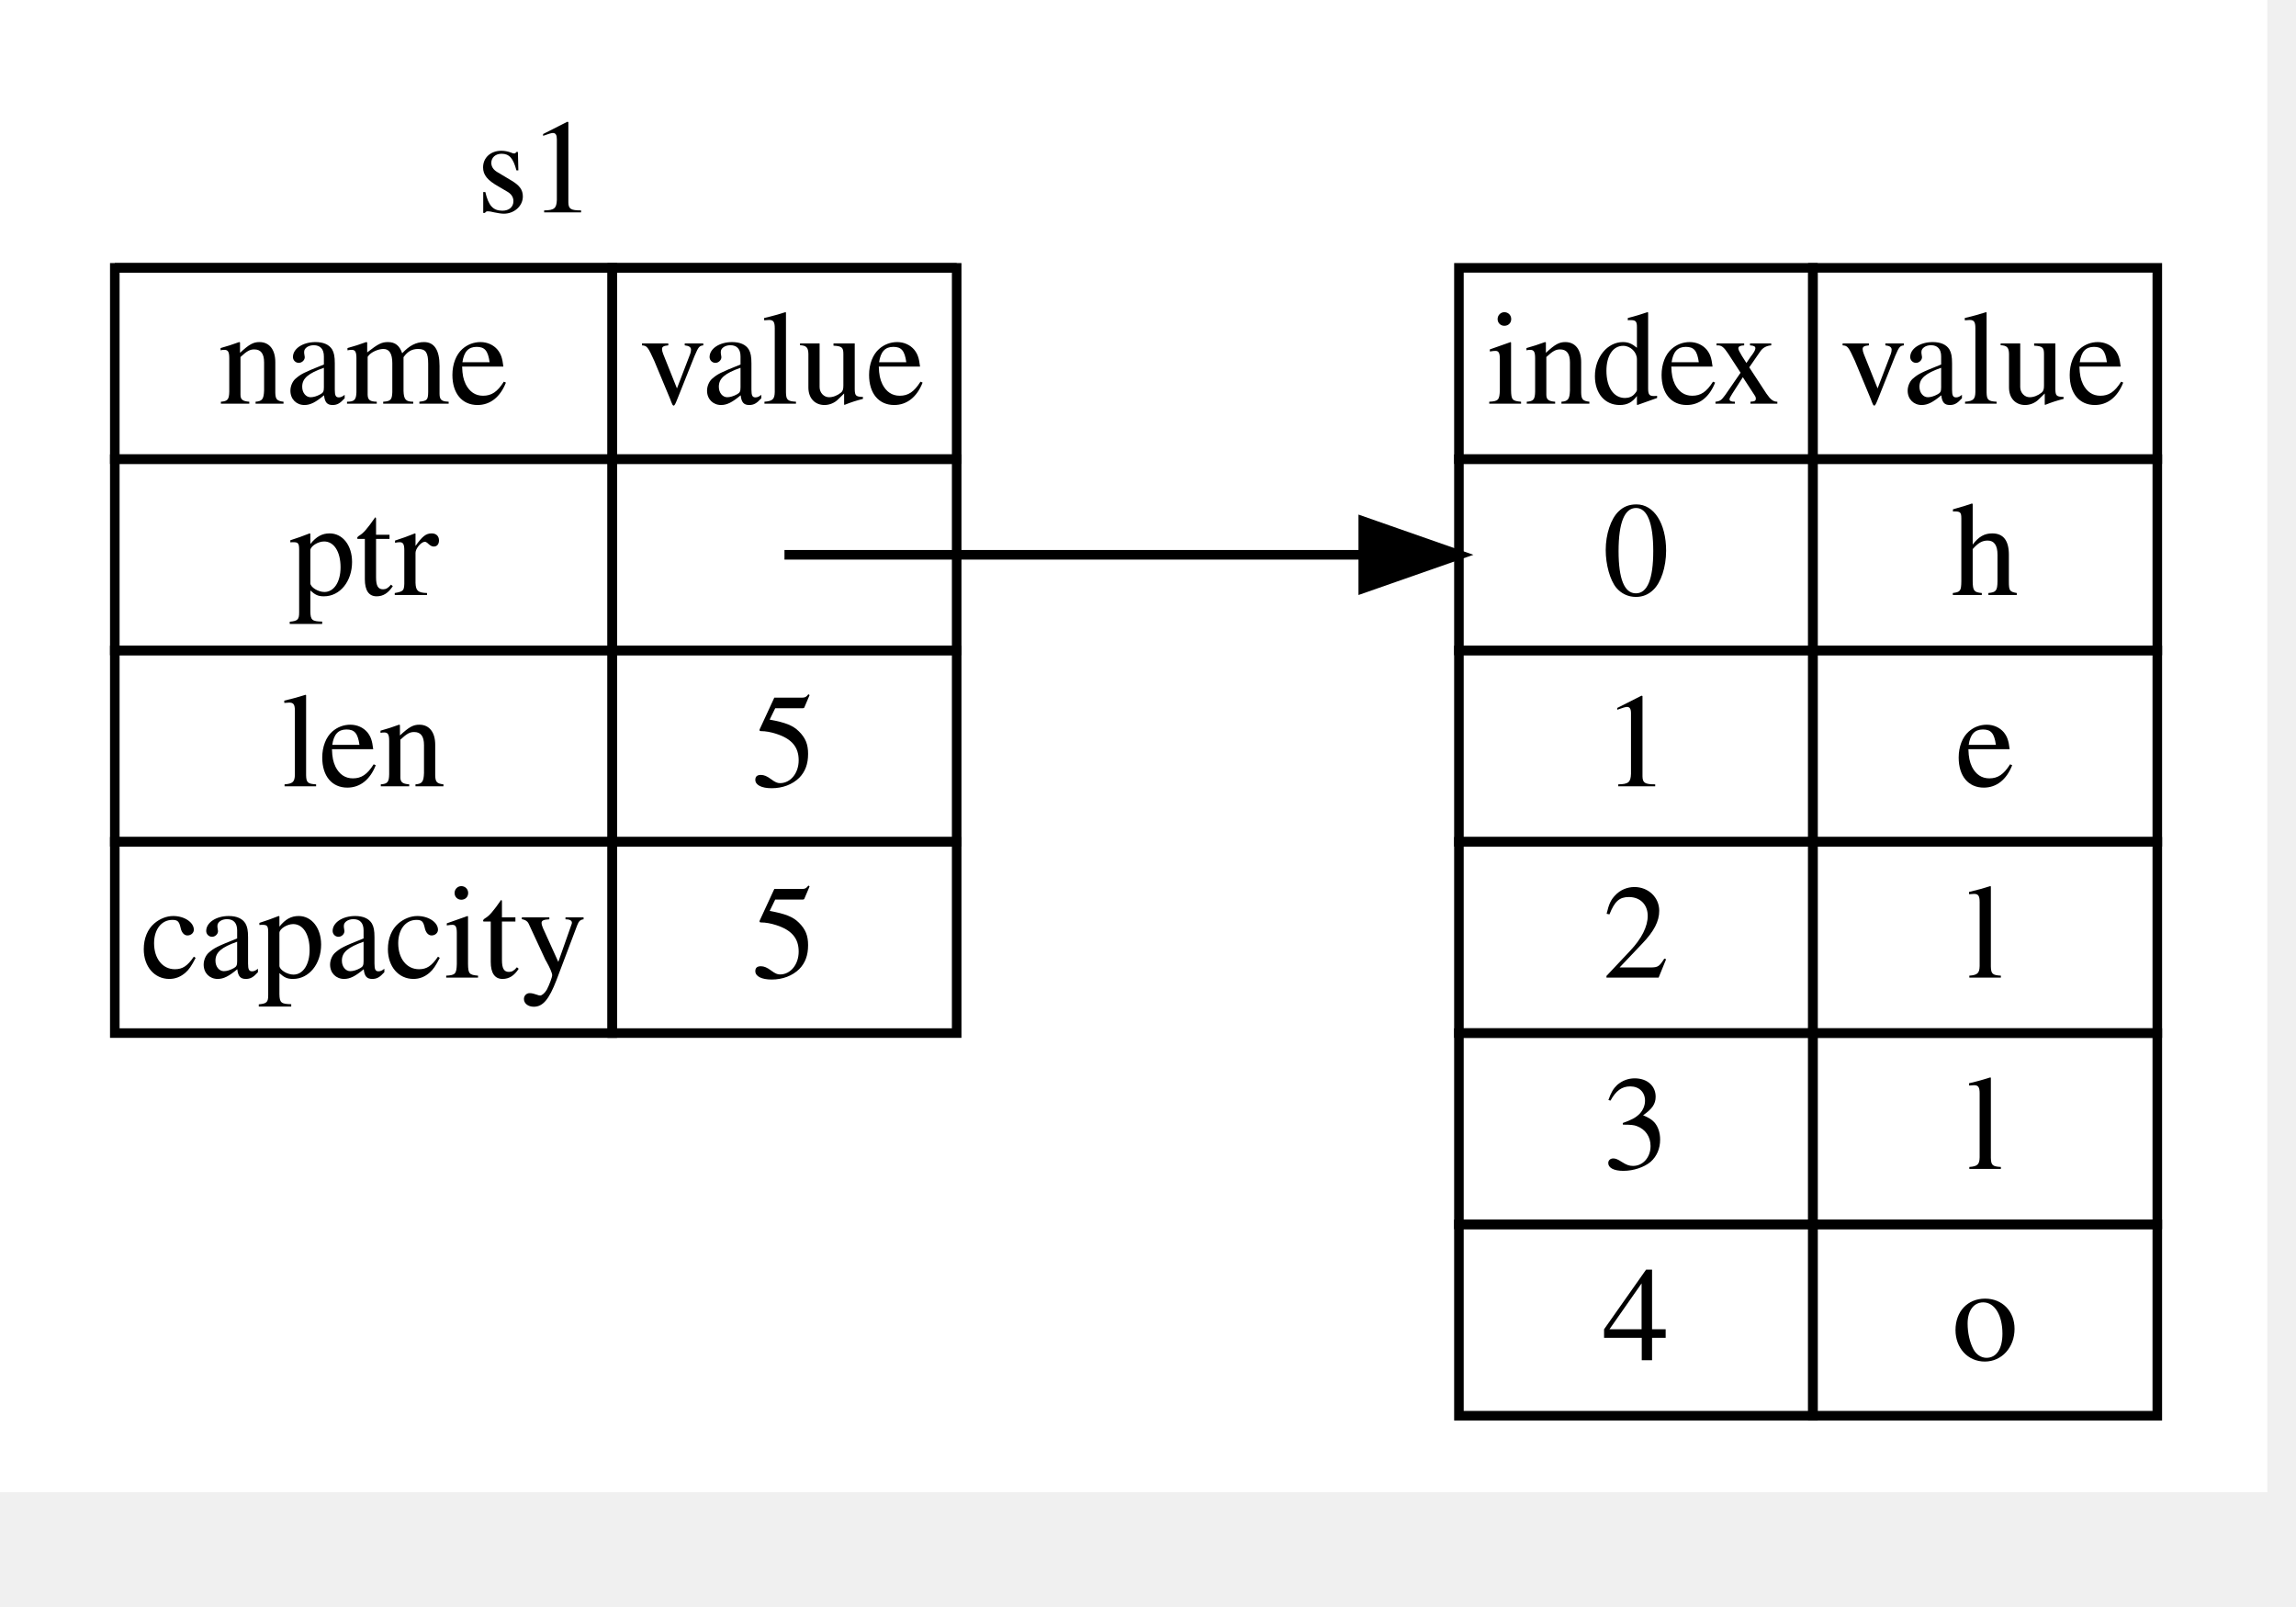
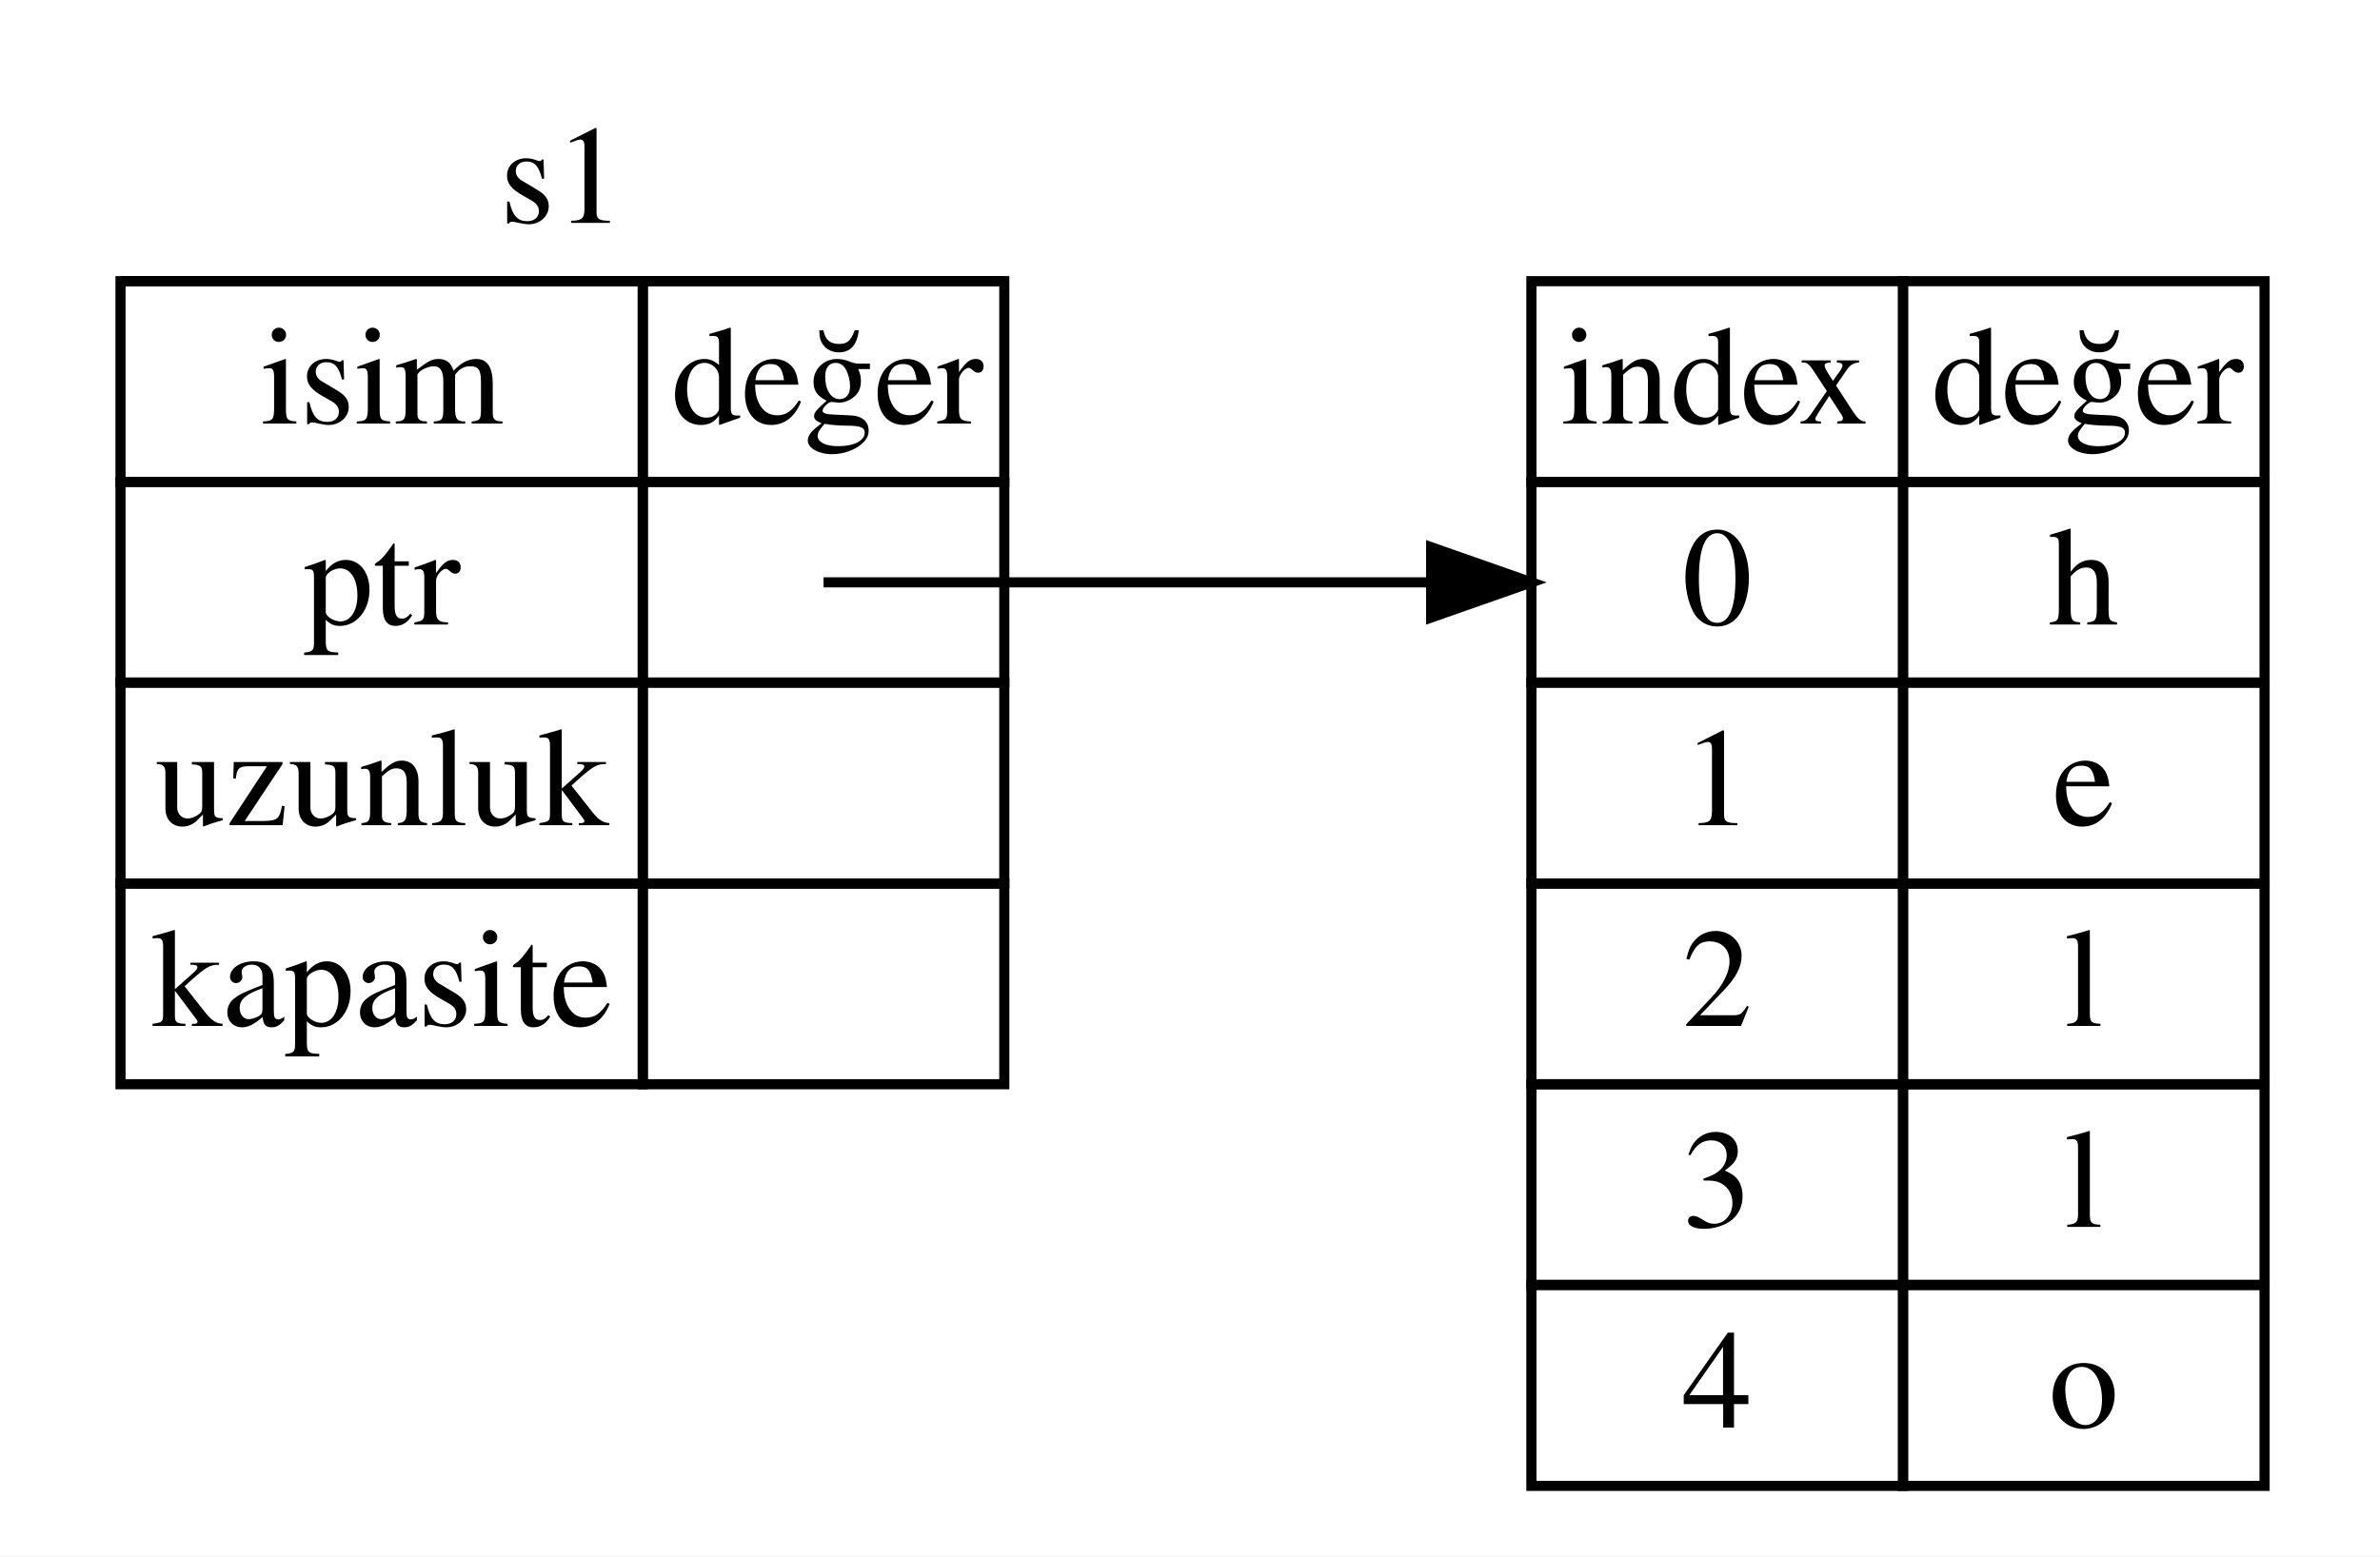
- <svg xmlns="http://www.w3.org/2000/svg" viewBox="0.00 0.00 1000.00 700.00">
-   <g id="graph0" class="graph" transform="scale(4.1667 4.1667) rotate(0) translate(4 152)">
-     <polygon fill="#ffffff" stroke="transparent" points="-4,4 -4,-152 233,-152 233,4 -4,4" />
-     <g id="node1" class="node">
-       <polyline fill="none" stroke="#000000" points="8,-124 96,-124 " />
-       <text text-anchor="start" x="45.776" y="-129.8" font-family="Times,serif" font-size="14.00" fill="#000000">s1</text>
-       <polygon fill="none" stroke="#000000" points="8,-104 8,-124 60,-124 60,-104 8,-104" />
-       <text text-anchor="start" x="18.841" y="-109.8" font-family="Times,serif" font-size="14.00" fill="#000000">name</text>
-       <polygon fill="none" stroke="#000000" points="60,-104 60,-124 96,-124 96,-104 60,-104" />
-       <text text-anchor="start" x="62.841" y="-109.8" font-family="Times,serif" font-size="14.00" fill="#000000">value</text>
-       <polygon fill="none" stroke="#000000" points="8,-84 8,-104 60,-104 60,-84 8,-84" />
-       <text text-anchor="start" x="26.224" y="-89.8" font-family="Times,serif" font-size="14.00" fill="#000000">ptr</text>
-       <polygon fill="none" stroke="#000000" points="60,-84 60,-104 96,-104 96,-84 60,-84" />
-       <polygon fill="none" stroke="#000000" points="8,-64 8,-84 60,-84 60,-64 8,-64" />
-       <text text-anchor="start" x="25.448" y="-69.8" font-family="Times,serif" font-size="14.00" fill="#000000">len</text>
-       <polygon fill="none" stroke="#000000" points="60,-64 60,-84 96,-84 96,-64 60,-64" />
-       <text text-anchor="start" x="74.5" y="-69.8" font-family="Times,serif" font-size="14.00" fill="#000000">5</text>
-       <polygon fill="none" stroke="#000000" points="8,-44 8,-64 60,-64 60,-44 8,-44" />
-       <text text-anchor="start" x="10.683" y="-49.8" font-family="Times,serif" font-size="14.00" fill="#000000">capacity</text>
-       <polygon fill="none" stroke="#000000" points="60,-44 60,-64 96,-64 96,-44 60,-44" />
-       <text text-anchor="start" x="74.5" y="-49.8" font-family="Times,serif" font-size="14.00" fill="#000000">5</text>
-     </g>
-     <g id="node2" class="node">
-       <polygon fill="none" stroke="#000000" points="148.5,-104 148.5,-124 185.5,-124 185.5,-104 148.5,-104" />
-       <text text-anchor="start" x="151.448" y="-109.8" font-family="Times,serif" font-size="14.00" fill="#000000">index</text>
-       <polygon fill="none" stroke="#000000" points="185.5,-104 185.5,-124 221.5,-124 221.5,-104 185.5,-104" />
-       <text text-anchor="start" x="188.341" y="-109.8" font-family="Times,serif" font-size="14.00" fill="#000000">value</text>
-       <polygon fill="none" stroke="#000000" points="148.5,-84 148.5,-104 185.5,-104 185.5,-84 148.5,-84" />
-       <text text-anchor="start" x="163.5" y="-89.8" font-family="Times,serif" font-size="14.00" fill="#000000">0</text>
-       <polygon fill="none" stroke="#000000" points="185.5,-84 185.5,-104 221.5,-104 221.5,-84 185.5,-84" />
-       <text text-anchor="start" x="200" y="-89.8" font-family="Times,serif" font-size="14.00" fill="#000000">h</text>
-       <polygon fill="none" stroke="#000000" points="148.5,-64 148.5,-84 185.5,-84 185.5,-64 148.5,-64" />
-       <text text-anchor="start" x="163.5" y="-69.8" font-family="Times,serif" font-size="14.00" fill="#000000">1</text>
-       <polygon fill="none" stroke="#000000" points="185.5,-64 185.5,-84 221.5,-84 221.5,-64 185.5,-64" />
-       <text text-anchor="start" x="200.393" y="-69.8" font-family="Times,serif" font-size="14.00" fill="#000000">e</text>
-       <polygon fill="none" stroke="#000000" points="148.5,-44 148.5,-64 185.5,-64 185.5,-44 148.5,-44" />
-       <text text-anchor="start" x="163.5" y="-49.8" font-family="Times,serif" font-size="14.00" fill="#000000">2</text>
-       <polygon fill="none" stroke="#000000" points="185.5,-44 185.5,-64 221.5,-64 221.5,-44 185.5,-44" />
-       <text text-anchor="start" x="201.555" y="-49.8" font-family="Times,serif" font-size="14.00" fill="#000000">l</text>
-       <polygon fill="none" stroke="#000000" points="148.5,-24 148.5,-44 185.5,-44 185.5,-24 148.5,-24" />
-       <text text-anchor="start" x="163.5" y="-29.8" font-family="Times,serif" font-size="14.00" fill="#000000">3</text>
-       <polygon fill="none" stroke="#000000" points="185.5,-24 185.5,-44 221.5,-44 221.5,-24 185.5,-24" />
-       <text text-anchor="start" x="201.555" y="-29.8" font-family="Times,serif" font-size="14.00" fill="#000000">l</text>
-       <polygon fill="none" stroke="#000000" points="148.5,-4 148.5,-24 185.5,-24 185.5,-4 148.5,-4" />
-       <text text-anchor="start" x="163.5" y="-9.8" font-family="Times,serif" font-size="14.00" fill="#000000">4</text>
-       <polygon fill="none" stroke="#000000" points="185.5,-4 185.5,-24 221.5,-24 221.5,-4 185.5,-4" />
-       <text text-anchor="start" x="200" y="-9.8" font-family="Times,serif" font-size="14.00" fill="#000000">o</text>
-     </g>
-     <g id="edge1" class="edge">
-       <path fill="none" stroke="#000000" d="M78,-94C78,-94 109.341,-94 138.38,-94" />
-       <polygon fill="#000000" stroke="#000000" points="138.5,-97.5 148.5,-94 138.5,-90.5 138.5,-97.5" />
+ <svg xmlns="http://www.w3.org/2000/svg" id="katman_1" data-name="katman 1" version="1.1" viewBox="0 0 987.5 645.9">
+   <defs>
+     <style>
+       .cls-1, .cls-2, .cls-3 {
+         stroke: #000;
+         stroke-miterlimit: 16.7;
+         stroke-width: 4.2px;
+       }
+ 
+       .cls-1, .cls-4 {
+         fill: #000;
+       }
+ 
+       .cls-2 {
+         fill: #fff;
+         stroke-opacity: 0;
+       }
+ 
+       .cls-3 {
+         fill: none;
+       }
+ 
+       .cls-5, .cls-4 {
+         isolation: isolate;
+       }
+ 
+       .cls-4 {
+         font-family: Times-Roman, Times;
+         font-size: 58.3px;
+       }
+     </style>
+   </defs>
+   <g class="cls-5">
+     <text class="cls-4" transform="translate(327.1 342.5)">
+       <tspan x="0" y="0">5</tspan>
+     </text>
+   </g>
+   <g class="cls-5">
+     <text class="cls-4" transform="translate(327.1 425.8)">
+       <tspan x="0" y="0">5</tspan>
+     </text>
+   </g>
+   <g>
+     <polygon class="cls-2" points="0 645.9 0 0 987.5 0 987.5 645.9 0 645.9" />
+     <g>
+       <g>
+         <line class="cls-3" x1="50" y1="116.7" x2="416.7" y2="116.7" />
+         <g class="cls-5">
+           <text class="cls-4" transform="translate(207.4 92.5)">
+             <tspan x="0" y="0">s1</tspan>
+           </text>
+         </g>
+         <polygon class="cls-3" points="50 200 50 116.7 266.7 116.7 266.7 200 50 200" />
+         <g class="cls-5">
+           <text class="cls-4" transform="translate(108.2 175.8)">
+             <tspan x="0" y="0">isim</tspan>
+           </text>
+         </g>
+         <polygon class="cls-3" points="266.7 200 266.7 116.7 416.7 116.7 416.7 200 266.7 200" />
+         <g class="cls-5">
+           <text class="cls-4" transform="translate(278.5 175.8)">
+             <tspan x="0" y="0">değer</tspan>
+           </text>
+         </g>
+         <polygon class="cls-3" points="50 283.3 50 200 266.7 200 266.7 283.3 50 283.3" />
+         <g class="cls-5">
+           <text class="cls-4" transform="translate(125.9 259.2)">
+             <tspan x="0" y="0">ptr</tspan>
+           </text>
+         </g>
+         <polygon class="cls-3" points="266.7 283.3 266.7 200 416.7 200 416.7 283.3 266.7 283.3" />
+         <polygon class="cls-3" points="50 366.7 50 283.3 266.7 283.3 266.7 366.7 50 366.7" />
+         <g class="cls-5">
+           <text class="cls-4" transform="translate(64.5 342.5)">
+             <tspan x="0" y="0">uzunluk</tspan>
+           </text>
+         </g>
+         <polygon class="cls-3" points="266.7 366.7 266.7 283.3 416.7 283.3 416.7 366.7 266.7 366.7" />
+         <polygon class="cls-3" points="50 450 50 366.7 266.7 366.7 266.7 450 50 450" />
+         <g class="cls-5">
+           <text class="cls-4" transform="translate(62.9 425.8)">
+             <tspan x="0" y="0">kapasite</tspan>
+           </text>
+         </g>
+         <polygon class="cls-3" points="266.7 450 266.7 366.7 416.7 366.7 416.7 450 266.7 450" />
+       </g>
+       <g id="node2">
+         <polygon class="cls-3" points="635.4 200 635.4 116.7 789.6 116.7 789.6 200 635.4 200" />
+         <g class="cls-5">
+           <text class="cls-4" transform="translate(647.7 175.8)">
+             <tspan x="0" y="0">index</tspan>
+           </text>
+         </g>
+         <polygon class="cls-3" points="789.6 200 789.6 116.7 939.6 116.7 939.6 200 789.6 200" />
+         <g class="cls-5">
+           <text class="cls-4" transform="translate(801.4 175.8)">
+             <tspan x="0" y="0">değer</tspan>
+           </text>
+         </g>
+         <polygon class="cls-3" points="635.4 283.3 635.4 200 789.6 200 789.6 283.3 635.4 283.3" />
+         <g class="cls-5">
+           <text class="cls-4" transform="translate(697.9 259.2)">
+             <tspan x="0" y="0">0</tspan>
+           </text>
+         </g>
+         <polygon class="cls-3" points="789.6 283.3 789.6 200 939.6 200 939.6 283.3 789.6 283.3" />
+         <g class="cls-5">
+           <text class="cls-4" transform="translate(850 259.2)">
+             <tspan x="0" y="0">h</tspan>
+           </text>
+         </g>
+         <polygon class="cls-3" points="635.4 366.7 635.4 283.3 789.6 283.3 789.6 366.7 635.4 366.7" />
+         <g class="cls-5">
+           <text class="cls-4" transform="translate(697.9 342.5)">
+             <tspan x="0" y="0">1</tspan>
+           </text>
+         </g>
+         <polygon class="cls-3" points="789.6 366.7 789.6 283.3 939.6 283.3 939.6 366.7 789.6 366.7" />
+         <g class="cls-5">
+           <text class="cls-4" transform="translate(851.6 342.5)">
+             <tspan x="0" y="0">e</tspan>
+           </text>
+         </g>
+         <polygon class="cls-3" points="635.4 450 635.4 366.7 789.6 366.7 789.6 450 635.4 450" />
+         <g class="cls-5">
+           <text class="cls-4" transform="translate(697.9 425.8)">
+             <tspan x="0" y="0">2</tspan>
+           </text>
+         </g>
+         <polygon class="cls-3" points="789.6 450 789.6 366.7 939.6 366.7 939.6 450 789.6 450" />
+         <g class="cls-5">
+           <text class="cls-4" transform="translate(856.5 425.8)">
+             <tspan x="0" y="0">l</tspan>
+           </text>
+         </g>
+         <polygon class="cls-3" points="635.4 533.3 635.4 450 789.6 450 789.6 533.3 635.4 533.3" />
+         <g class="cls-5">
+           <text class="cls-4" transform="translate(697.9 509.2)">
+             <tspan x="0" y="0">3</tspan>
+           </text>
+         </g>
+         <polygon class="cls-3" points="789.6 533.3 789.6 450 939.6 450 939.6 533.3 789.6 533.3" />
+         <g class="cls-5">
+           <text class="cls-4" transform="translate(856.5 509.2)">
+             <tspan x="0" y="0">l</tspan>
+           </text>
+         </g>
+         <polygon class="cls-3" points="635.4 616.7 635.4 533.3 789.6 533.3 789.6 616.7 635.4 616.7" />
+         <g class="cls-5">
+           <text class="cls-4" transform="translate(697.9 592.5)">
+             <tspan x="0" y="0">4</tspan>
+           </text>
+         </g>
+         <polygon class="cls-3" points="789.6 616.7 789.6 533.3 939.6 533.3 939.6 616.7 789.6 616.7" />
+         <g class="cls-5">
+           <text class="cls-4" transform="translate(850 592.5)">
+             <tspan x="0" y="0">o</tspan>
+           </text>
+         </g>
+       </g>
+       <g id="edge1">
+         <path class="cls-3" d="M341.7,241.7h251.6" />
+         <polygon class="cls-1" points="593.8 227.1 635.4 241.7 593.8 256.3 593.8 227.1" />
+       </g>
    </g>
  </g>
</svg>
